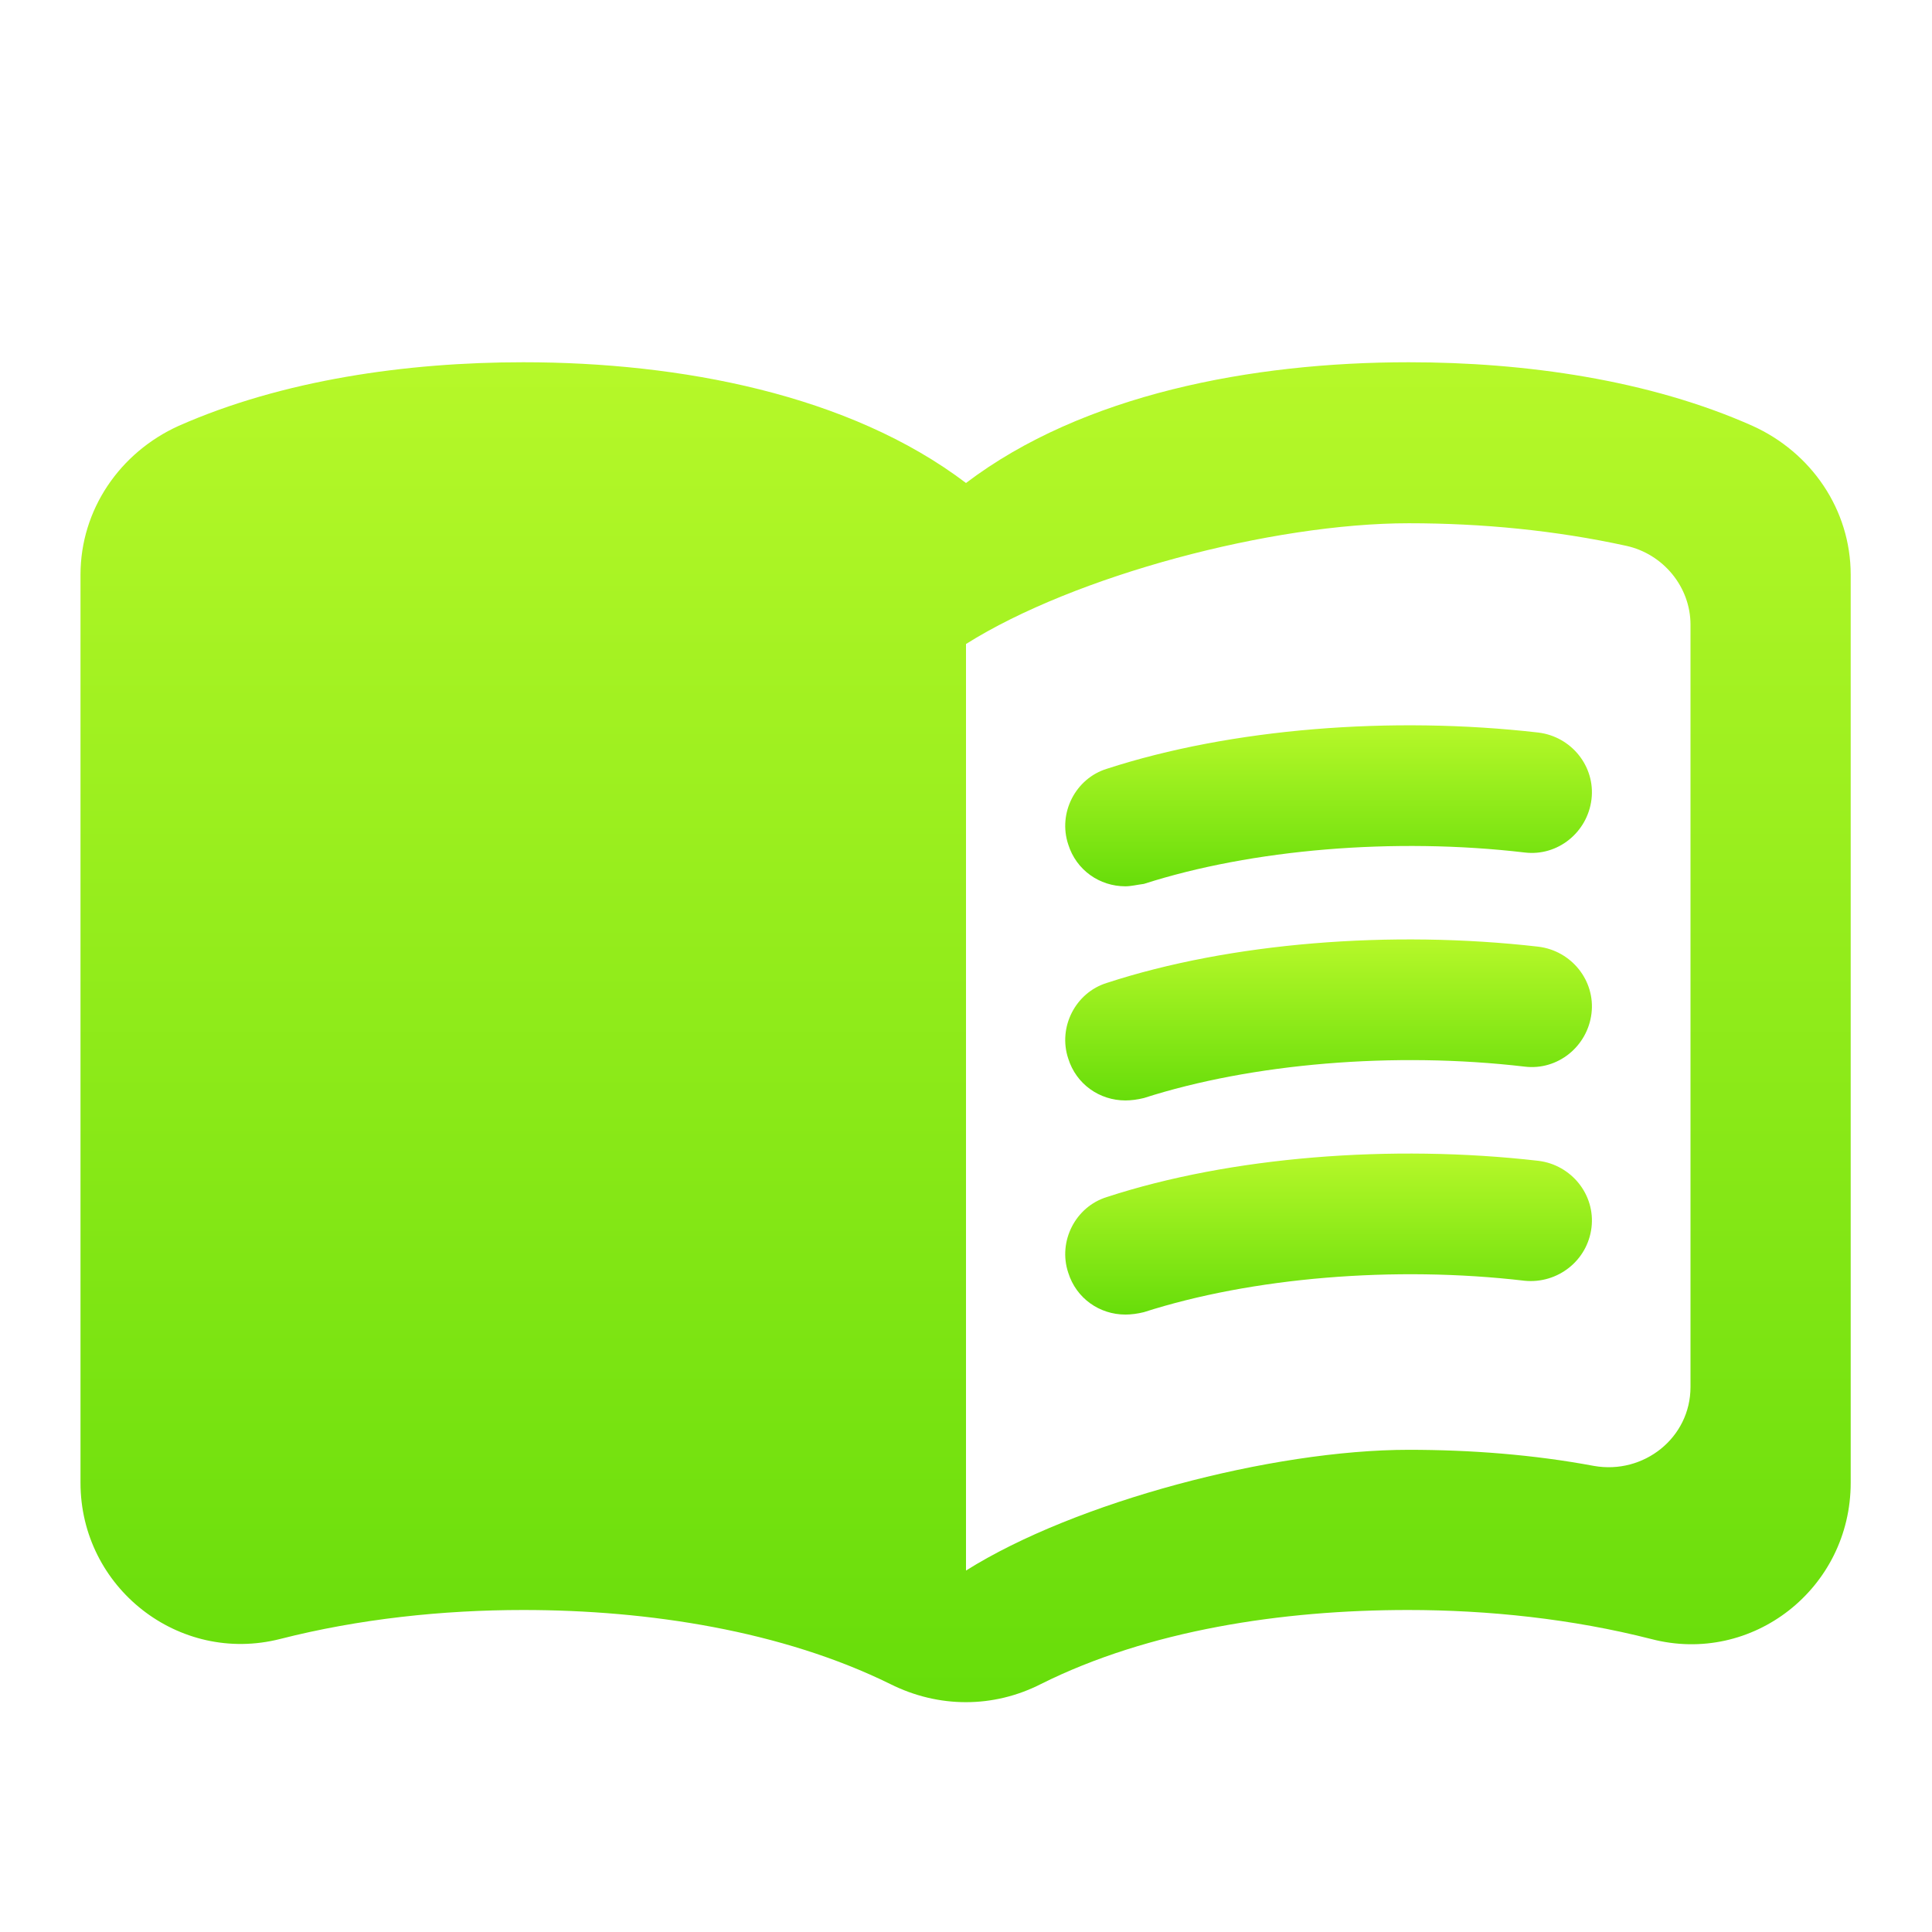
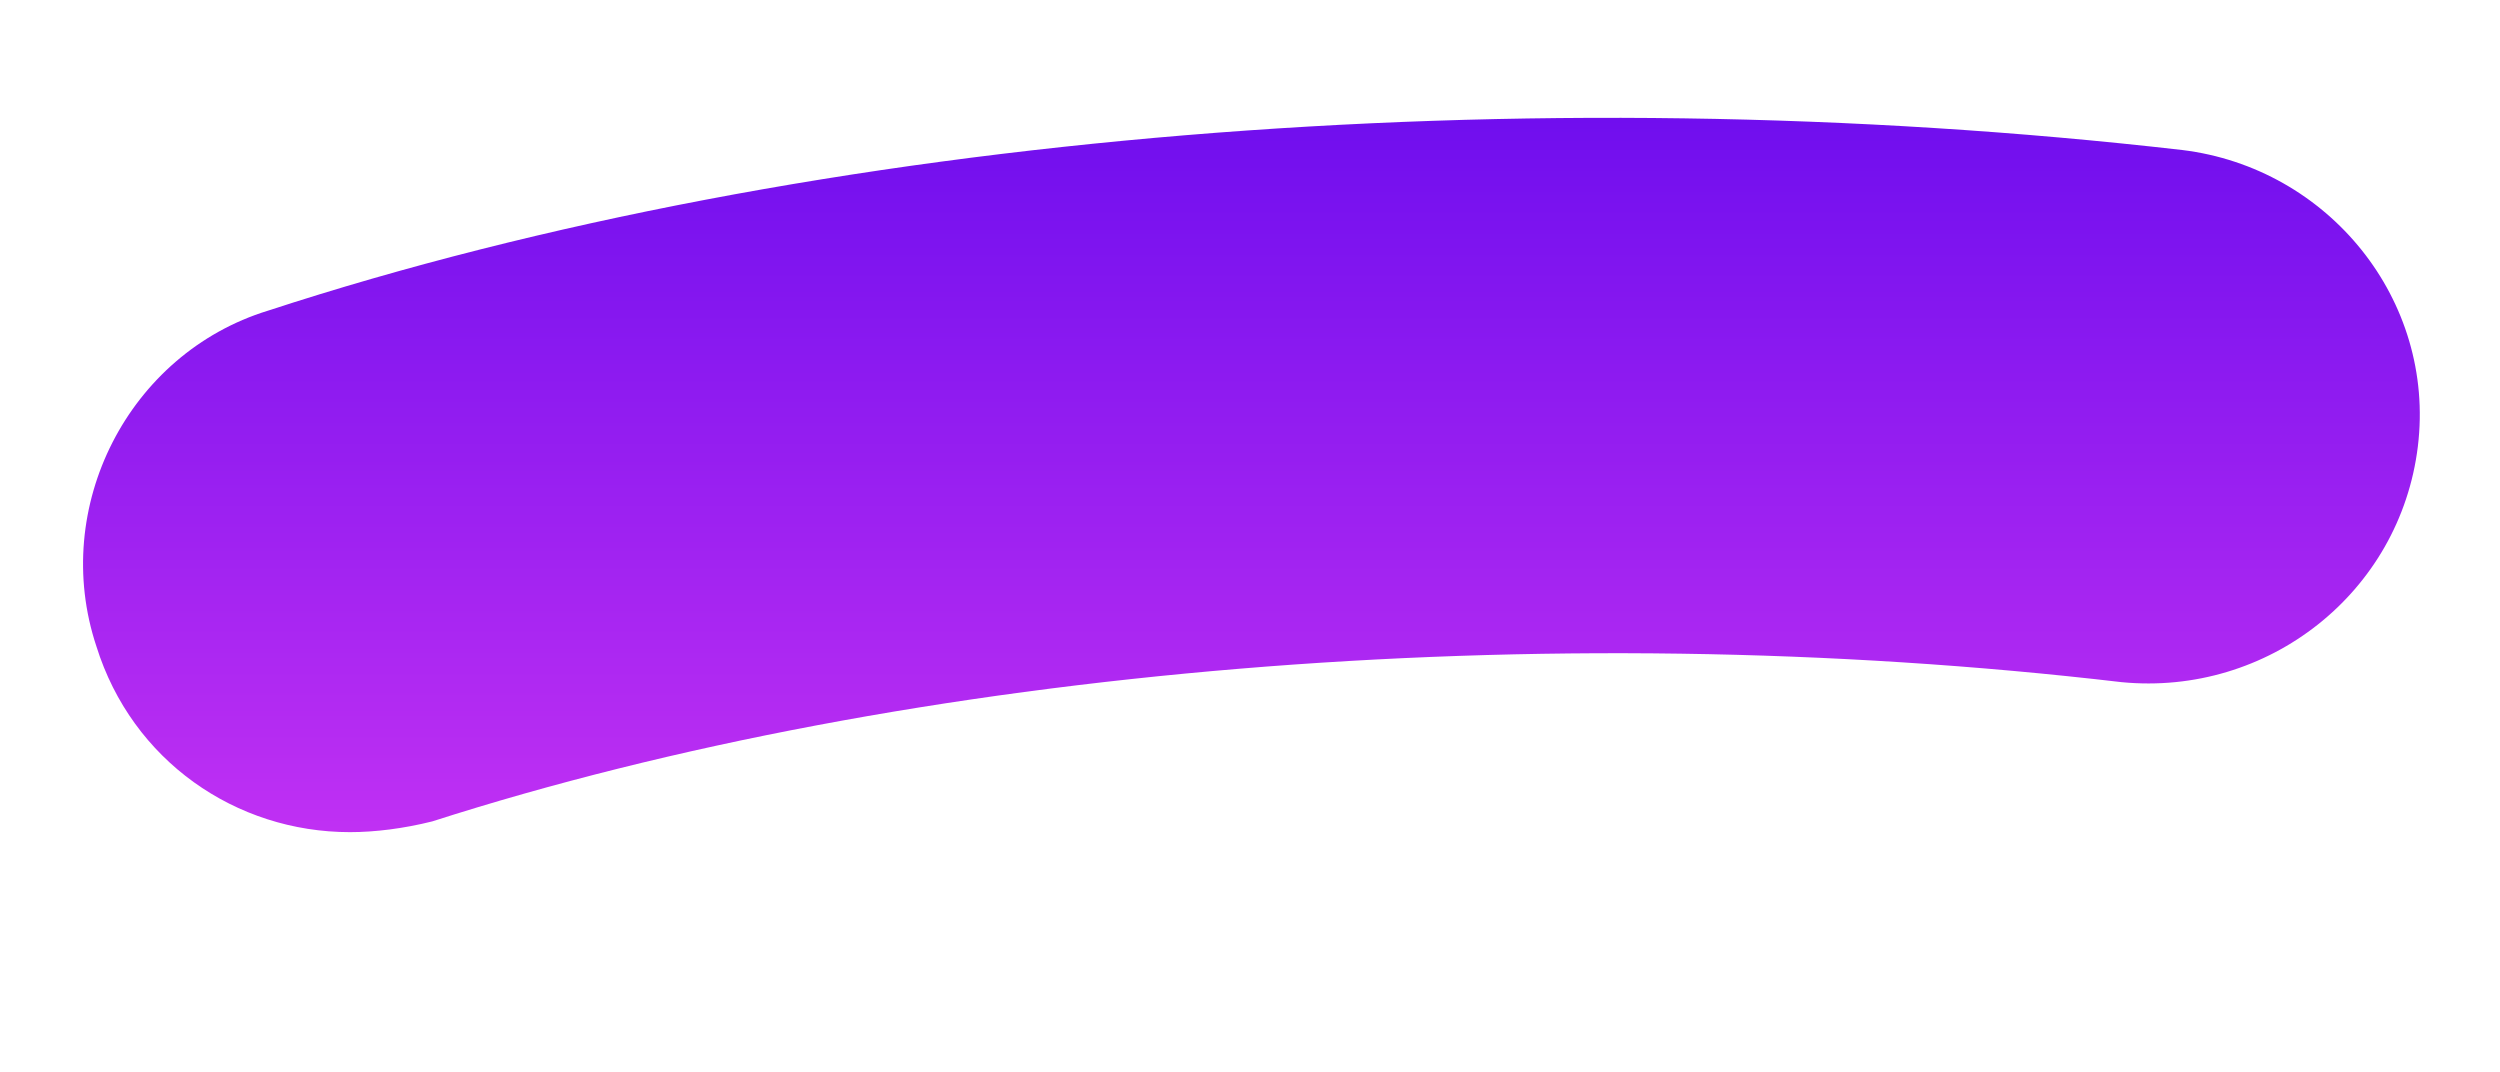
- <svg xmlns="http://www.w3.org/2000/svg" width="24" height="24" viewBox="0 0 24 24" fill="none">
-   <path d="M17.5 4.5C15.55 4.5 13.45 4.9 12 6C10.55 4.9 8.45 4.5 6.5 4.5C5.05 4.5 3.51 4.72 2.22 5.29C1.49 5.62 1 6.33 1 7.14V18.42C1 19.72 2.22 20.68 3.48 20.36C4.46 20.11 5.5 20 6.5 20C8.06 20 9.72 20.26 11.06 20.92C11.66 21.22 12.34 21.22 12.93 20.92C14.27 20.25 15.93 20 17.49 20C18.49 20 19.53 20.11 20.51 20.36C21.77 20.69 22.99 19.73 22.99 18.42V7.14C22.99 6.33 22.5 5.62 21.77 5.29C20.49 4.72 18.95 4.5 17.5 4.5ZM21 17.23C21 17.86 20.42 18.32 19.8 18.21C19.05 18.07 18.27 18.01 17.5 18.01C15.8 18.01 13.35 18.66 12 19.51V8C13.35 7.15 15.8 6.5 17.5 6.5C18.42 6.5 19.33 6.59 20.2 6.78C20.66 6.88 21 7.29 21 7.76V17.23Z" fill="url(#paint0_linear)" />
-   <path d="M13.98 11.01C13.66 11.01 13.37 10.81 13.27 10.49C13.14 10.1 13.36 9.67 13.75 9.55C15.29 9.05 17.28 8.89 19.11 9.1C19.52 9.15 19.82 9.52 19.77 9.93C19.72 10.34 19.35 10.64 18.94 10.59C17.32 10.4 15.55 10.55 14.21 10.98C14.13 10.99 14.05 11.01 13.98 11.01Z" fill="url(#paint1_linear)" />
-   <path d="M13.98 13.67C13.66 13.67 13.37 13.47 13.27 13.15C13.14 12.76 13.36 12.33 13.75 12.21C15.28 11.71 17.28 11.55 19.11 11.76C19.52 11.81 19.82 12.18 19.77 12.59C19.72 13 19.35 13.3 18.94 13.25C17.32 13.06 15.55 13.21 14.21 13.64C14.13 13.66 14.05 13.67 13.98 13.67Z" fill="url(#paint2_linear)" />
-   <path d="M13.98 16.33C13.66 16.33 13.37 16.13 13.27 15.81C13.14 15.42 13.36 14.99 13.75 14.87C15.28 14.37 17.28 14.21 19.11 14.42C19.52 14.47 19.82 14.84 19.77 15.25C19.72 15.66 19.35 15.95 18.94 15.91C17.32 15.72 15.55 15.87 14.21 16.3C14.13 16.32 14.05 16.33 13.98 16.33Z" fill="url(#paint3_linear)" />
+ <svg xmlns="http://www.w3.org/2000/svg" width="7" height="3" viewBox="0 0 7 3" fill="none">
+   <path d="M0.98 2.33C0.66 2.33 0.37 2.13 0.27 1.81C0.14 1.42 0.36 0.99 0.75 0.87C2.28 0.37 4.28 0.21 6.11 0.42C6.52 0.47 6.82 0.84 6.77 1.25C6.72 1.66 6.35 1.95 5.94 1.91C4.32 1.72 2.55 1.87 1.21 2.3C1.13 2.32 1.05 2.33 0.98 2.33Z" fill="url(#paint0_linear_3_29)" />
  <defs>
-     <linearGradient id="paint0_linear" x1="11.995" y1="4.5" x2="11.995" y2="21.145" gradientUnits="userSpaceOnUse">
-       <stop stop-color="#B6F829" />
-       <stop offset="1" stop-color="#67DD0A" />
-     </linearGradient>
-     <linearGradient id="paint1_linear" x1="16.504" y1="9.01" x2="16.504" y2="11.01" gradientUnits="userSpaceOnUse">
-       <stop stop-color="#B6F829" />
-       <stop offset="1" stop-color="#67DD0A" />
-     </linearGradient>
-     <linearGradient id="paint2_linear" x1="16.504" y1="11.67" x2="16.504" y2="13.67" gradientUnits="userSpaceOnUse">
-       <stop stop-color="#B6F829" />
-       <stop offset="1" stop-color="#67DD0A" />
-     </linearGradient>
-     <linearGradient id="paint3_linear" x1="16.504" y1="14.33" x2="16.504" y2="16.33" gradientUnits="userSpaceOnUse">
-       <stop stop-color="#B6F829" />
-       <stop offset="1" stop-color="#67DD0A" />
+     <linearGradient id="paint0_linear_3_29" x1="3.504" y1="0.33" x2="3.504" y2="2.33" gradientUnits="userSpaceOnUse">
+       <stop stop-color="#700EEE" />
+       <stop offset="1" stop-color="#C030F3" />
    </linearGradient>
  </defs>
</svg>
